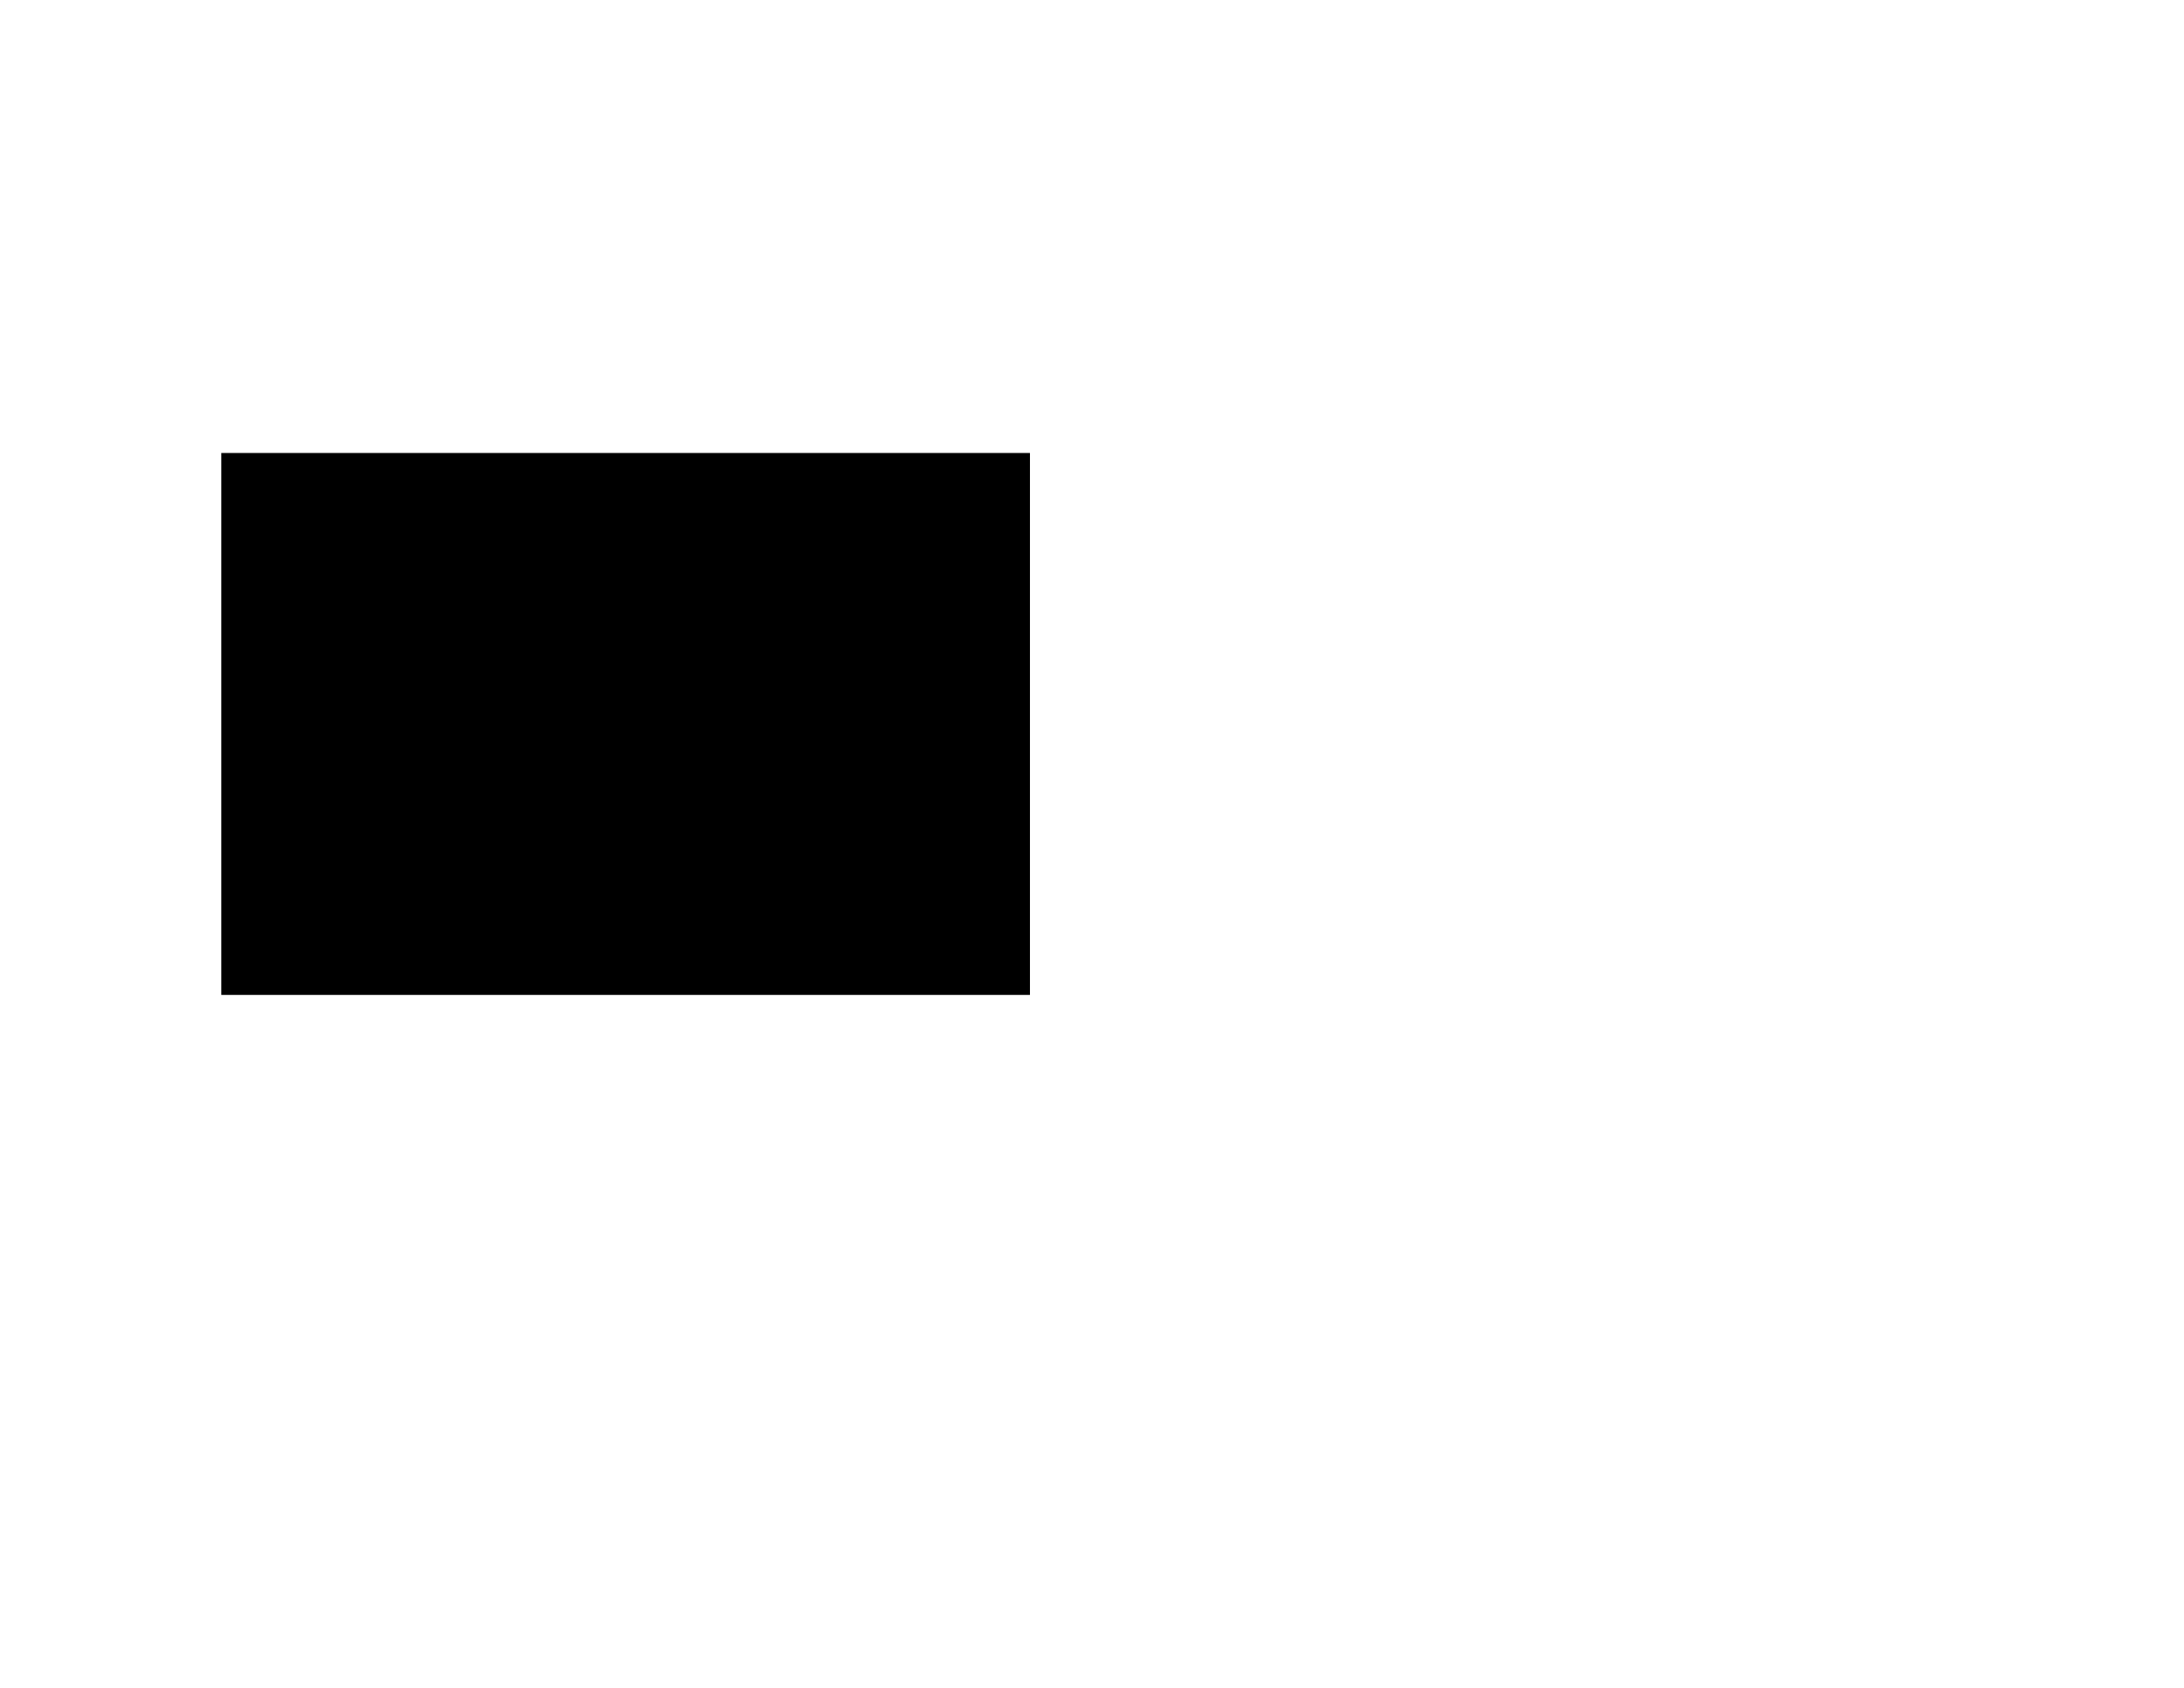
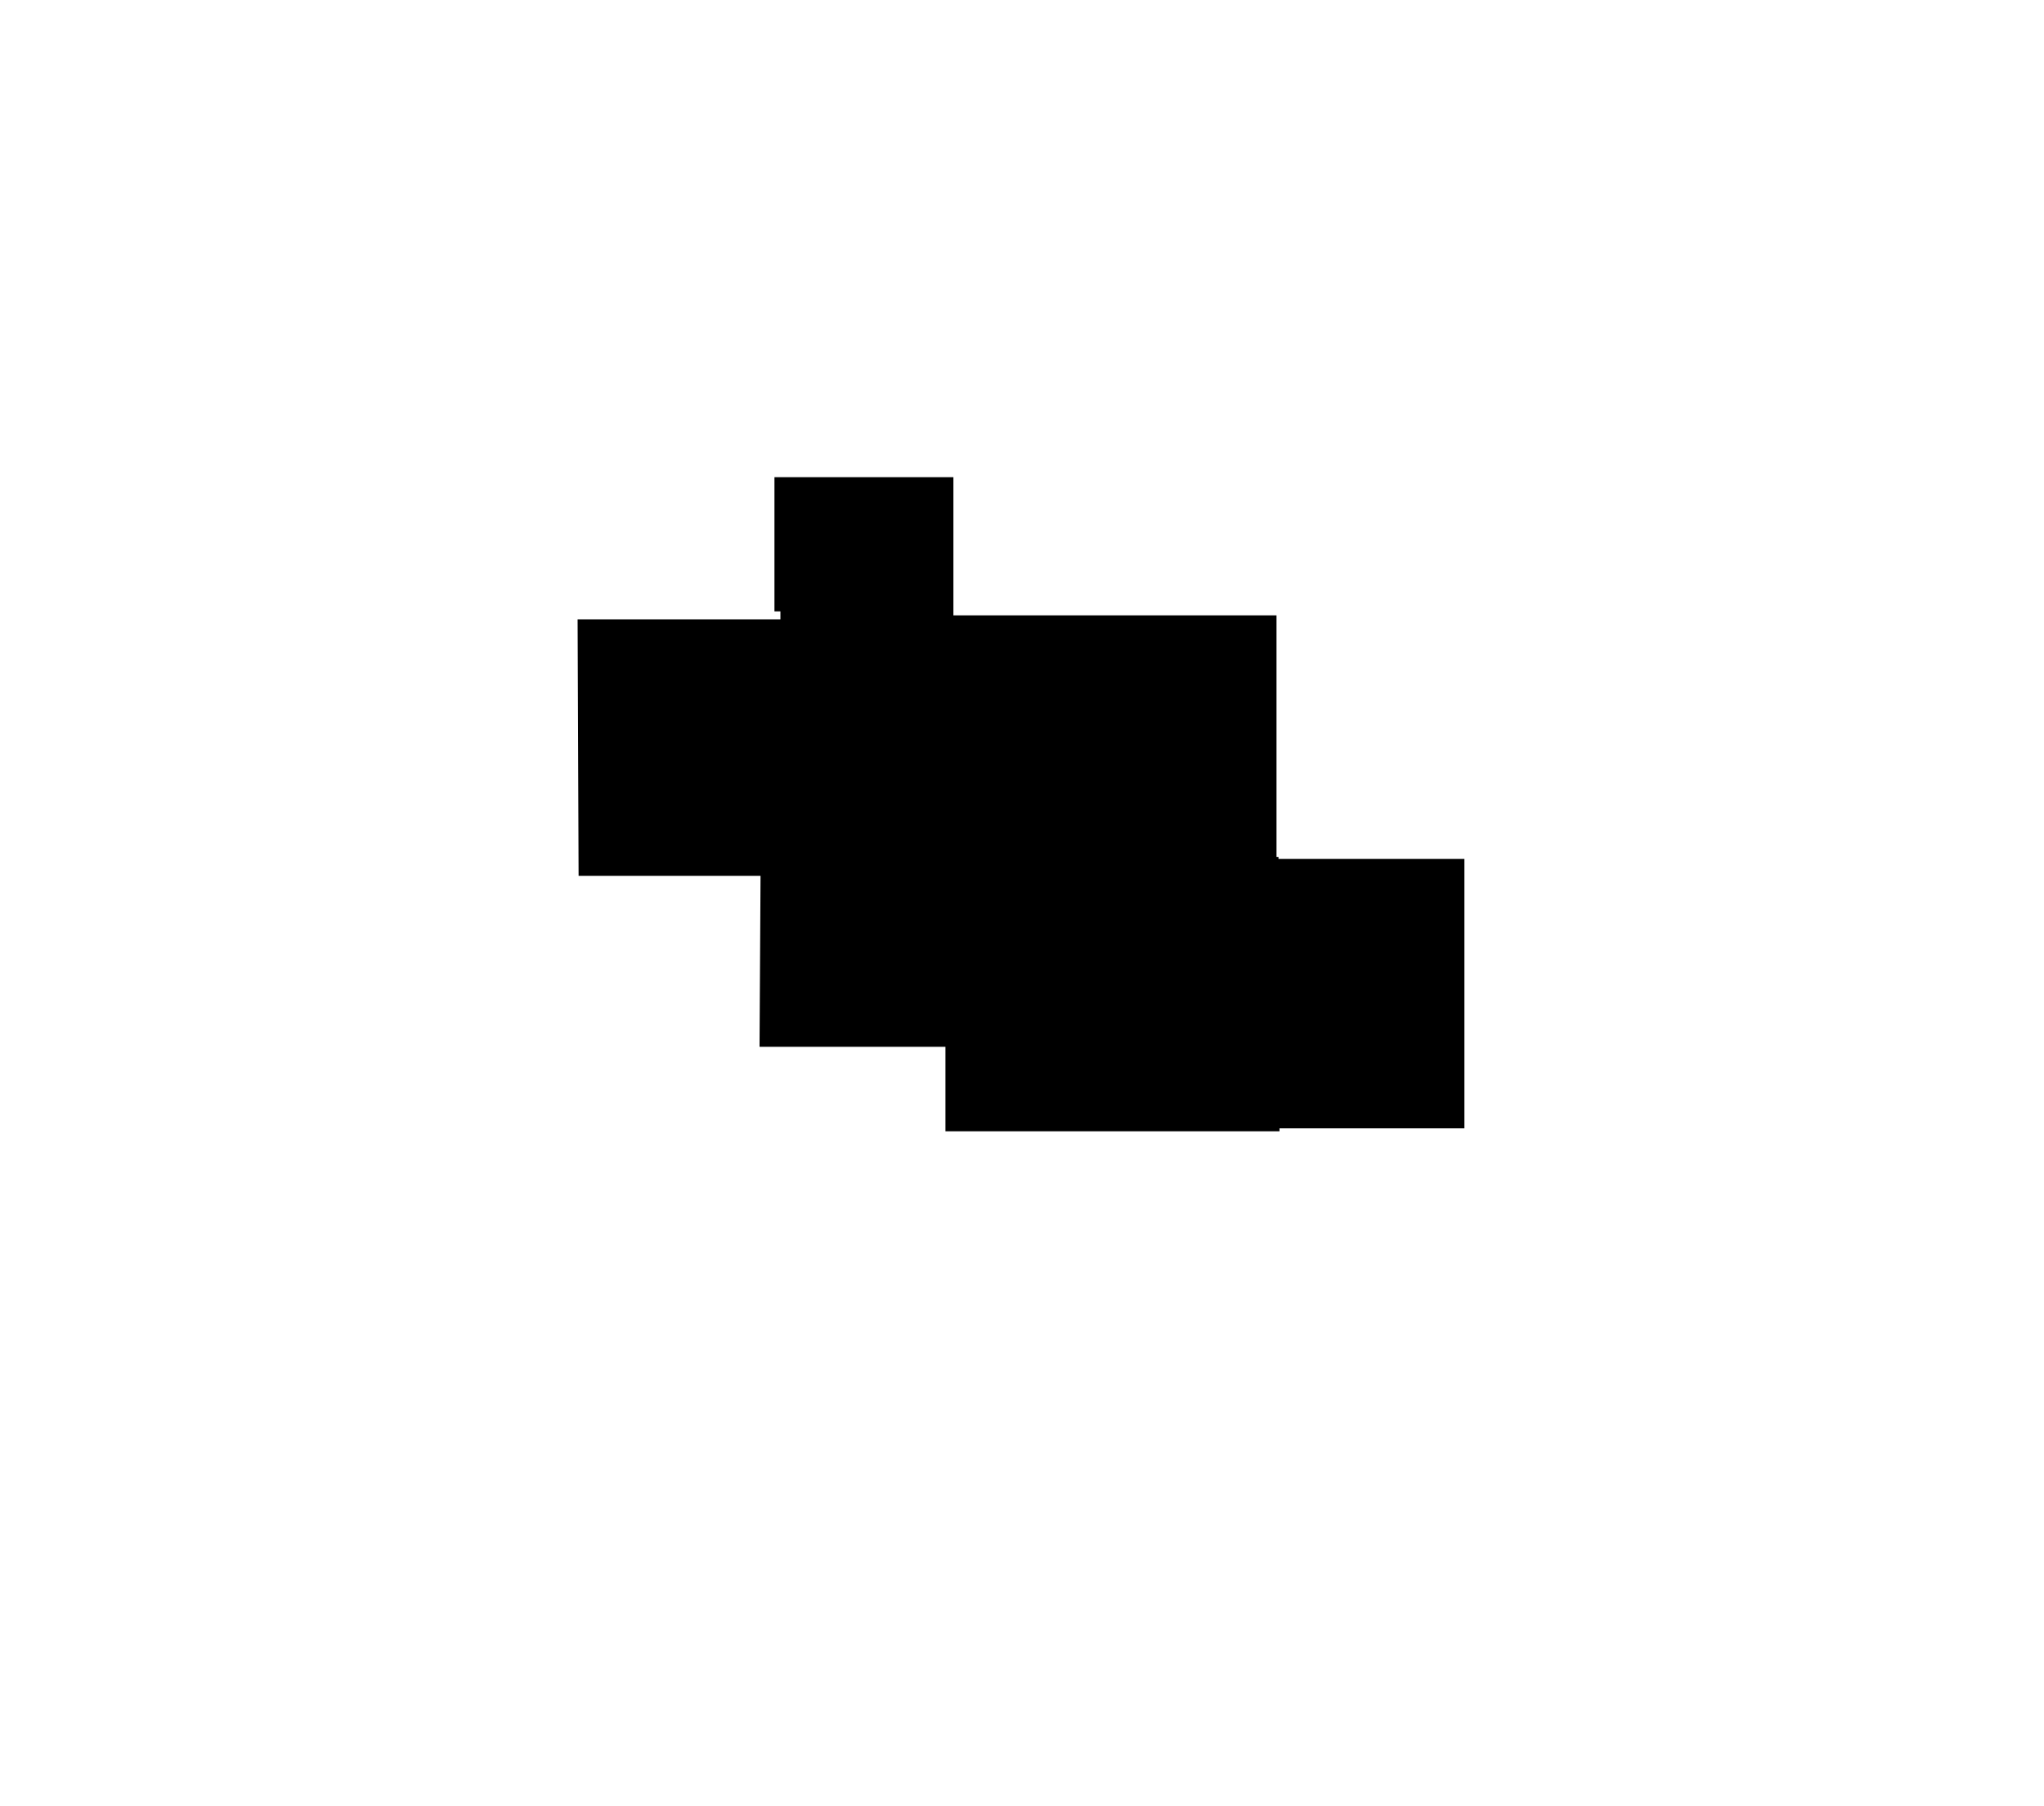
- <svg xmlns="http://www.w3.org/2000/svg" version="1.1" viewBox="0 0 1056 816" href="index.html">
-   <path id="floor" d="m107 219h391v262h-391z" />
-   <path id="_1222" d="m124 237h64v76h-64z" />
-   <path id="_1218" d="m194.56 237.26h209.04v74.631h-209.04z" />
-   <path id="_1217" d="m124.39 317.46 209.04-0.743 0.743 54.21 67.205 0.743 0.743 95.053-277.73-1.114z" />
-   <path id="_1222" d="m340.26 317.68h61.961v48.309h-61.961z" />
-   <path id="_stair" d="m402.4 341.32h78.994v20.978h-78.994z" />
+ <svg xmlns="http://www.w3.org/2000/svg" version="1.1" viewBox="-500 -400 2056 1816">
+   <path d="M81 223h204v-8h-6V80h180v139h325v243h2v2h187v271H787v3H451v-85H264l1-172H82z" id="floor" />
+   <path d="M96 239h282l-1 227H96Z" id="_5219" />
+   <path d="M289 90h160v58H289Z" id="_5301" />
+   <path d="M455 318h44v71h-44z" id="_5214" />
+   <path d="M467 239h302v227H488v-38h-2v5h-17v-41h33v-77h-35z" id="_5213" />
+   <path d="m278 494-1-16h25v21h6l-1 69h-36l1-74z" id="_5118" />
+   <path d="M310 532h66l-1 36h-65z" id="_5117" />
+   <path d="M433 525h25v65h-41v-45h16z" id="_5115" />
+   <path d="M502 520h103v5h108v-5h103v31h4v21h10v6h5v139H472V571l15 1v-22h15z" id="_5113" />
+   <path d="M838 632h28v39h26v46h-54z" id="_5103" />
+   <path d="M957 632v85h-62v-57h-26v-28z" id="_5101" />
</svg>
